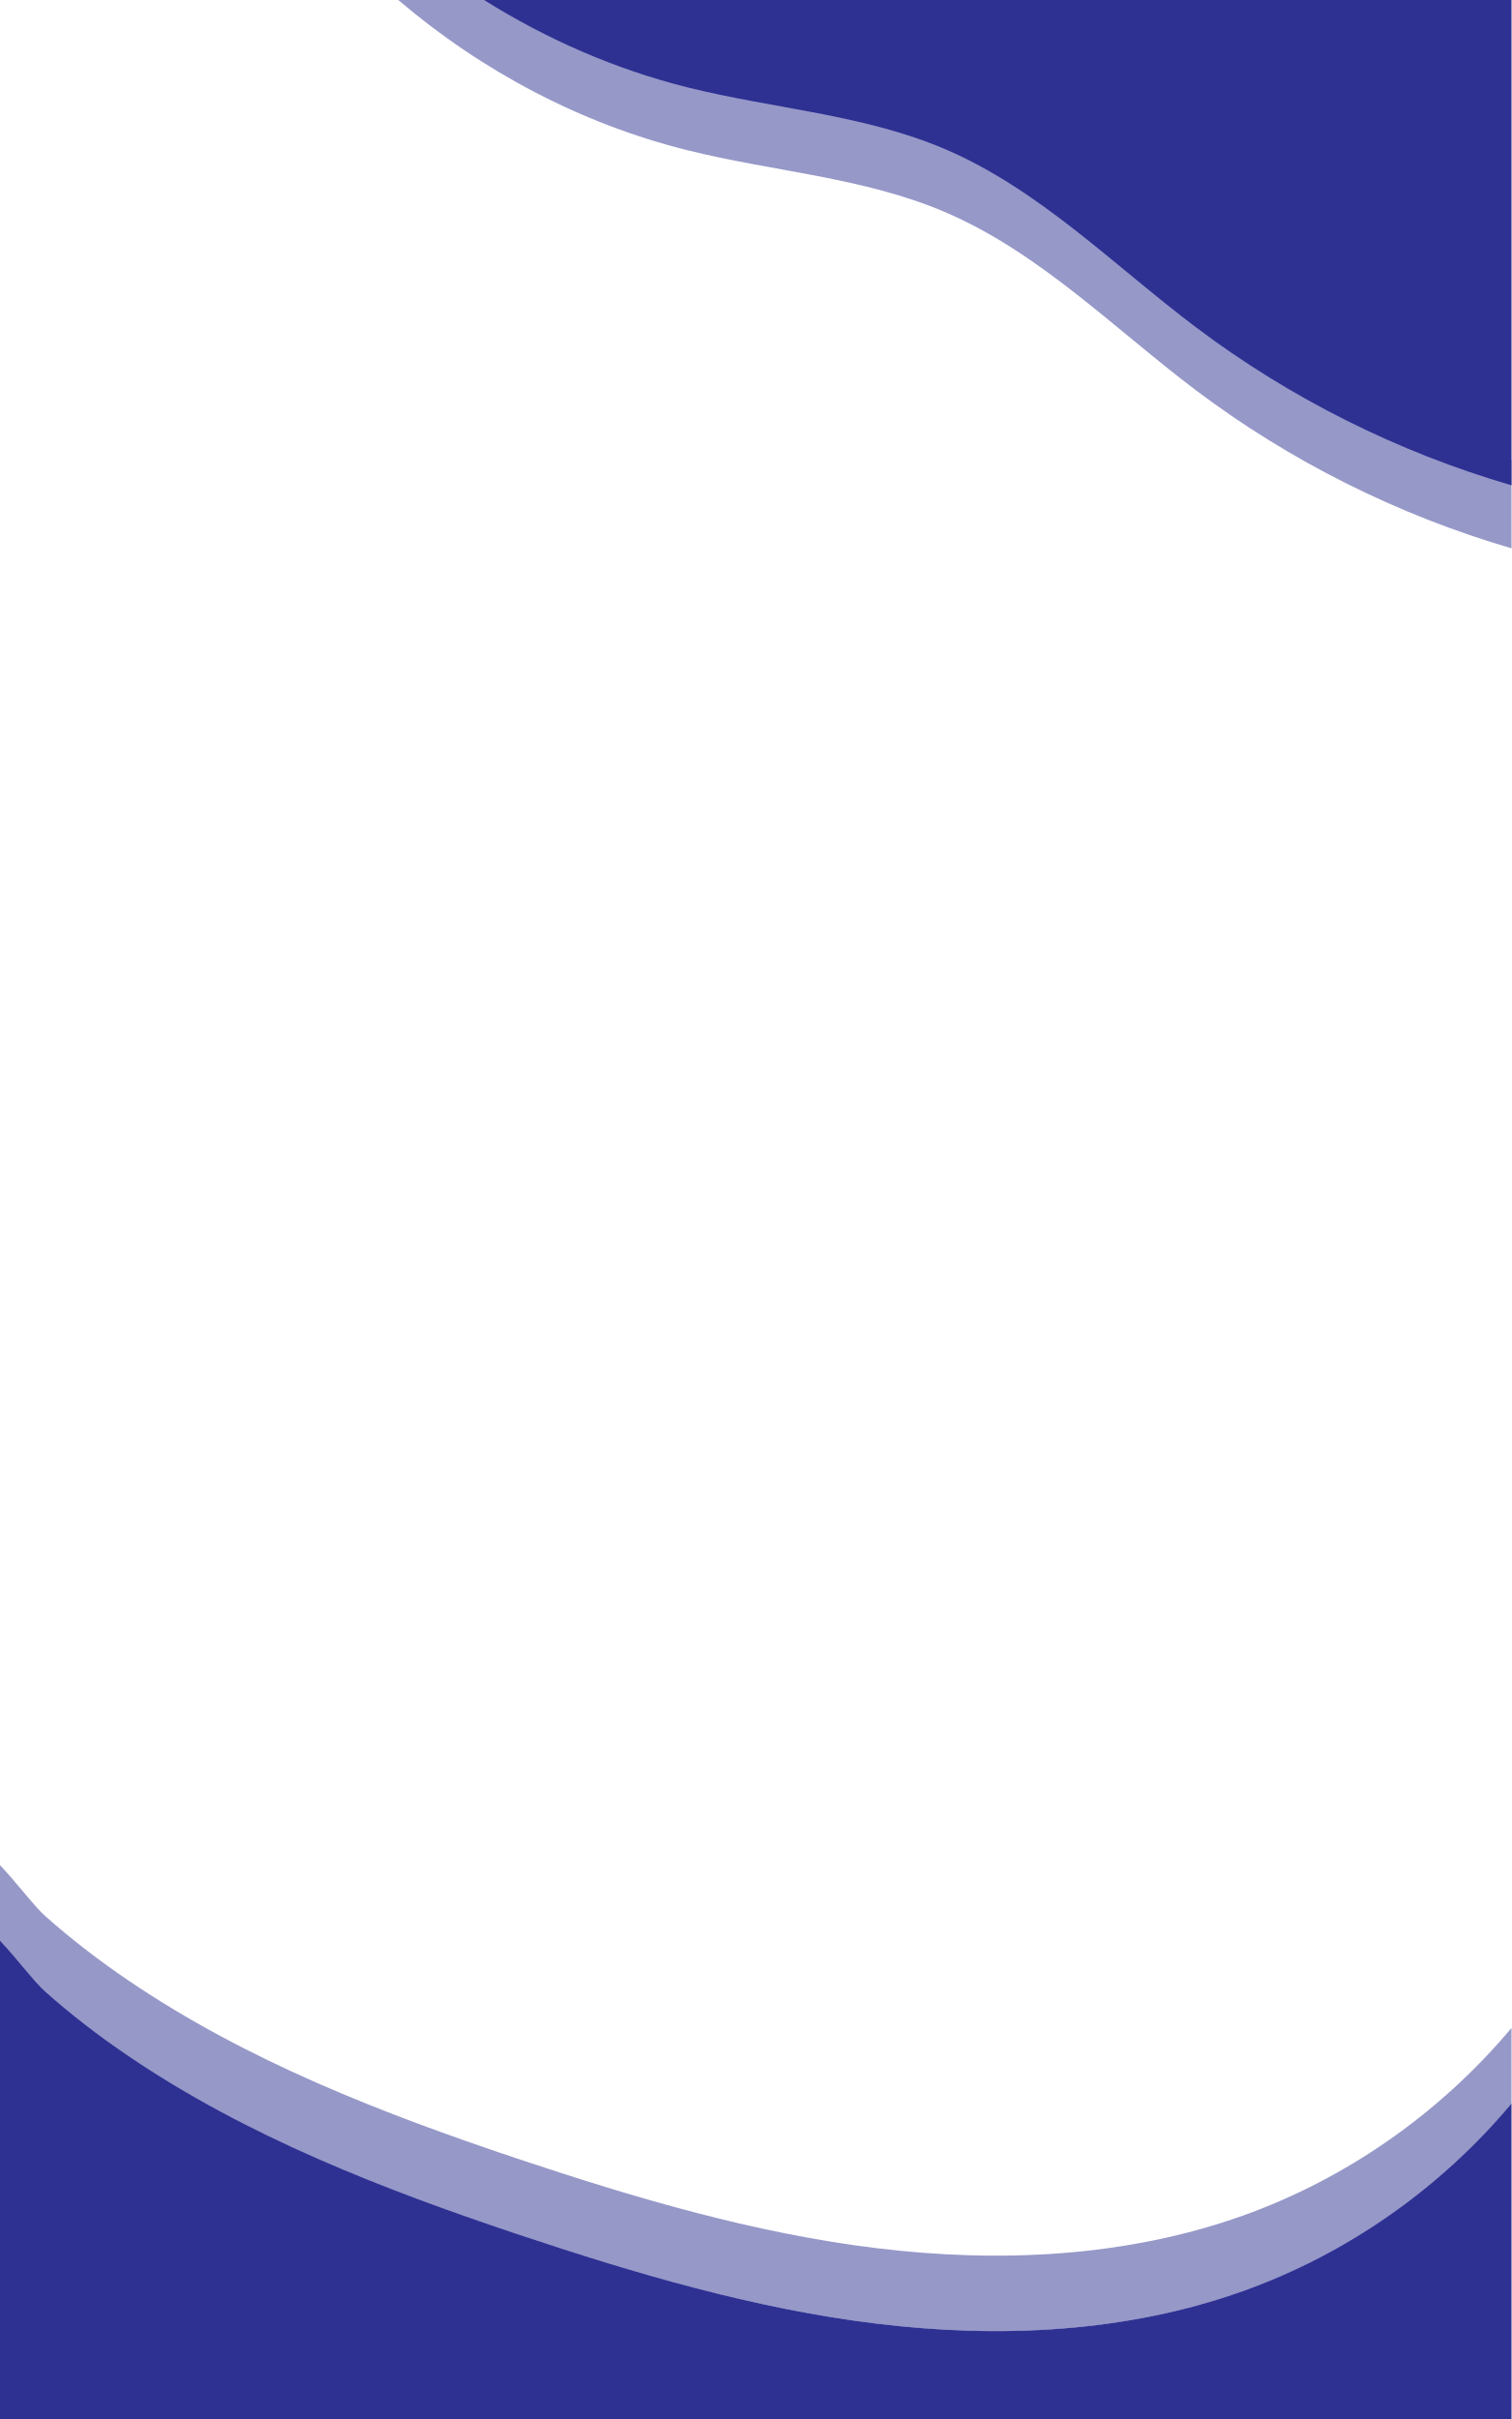
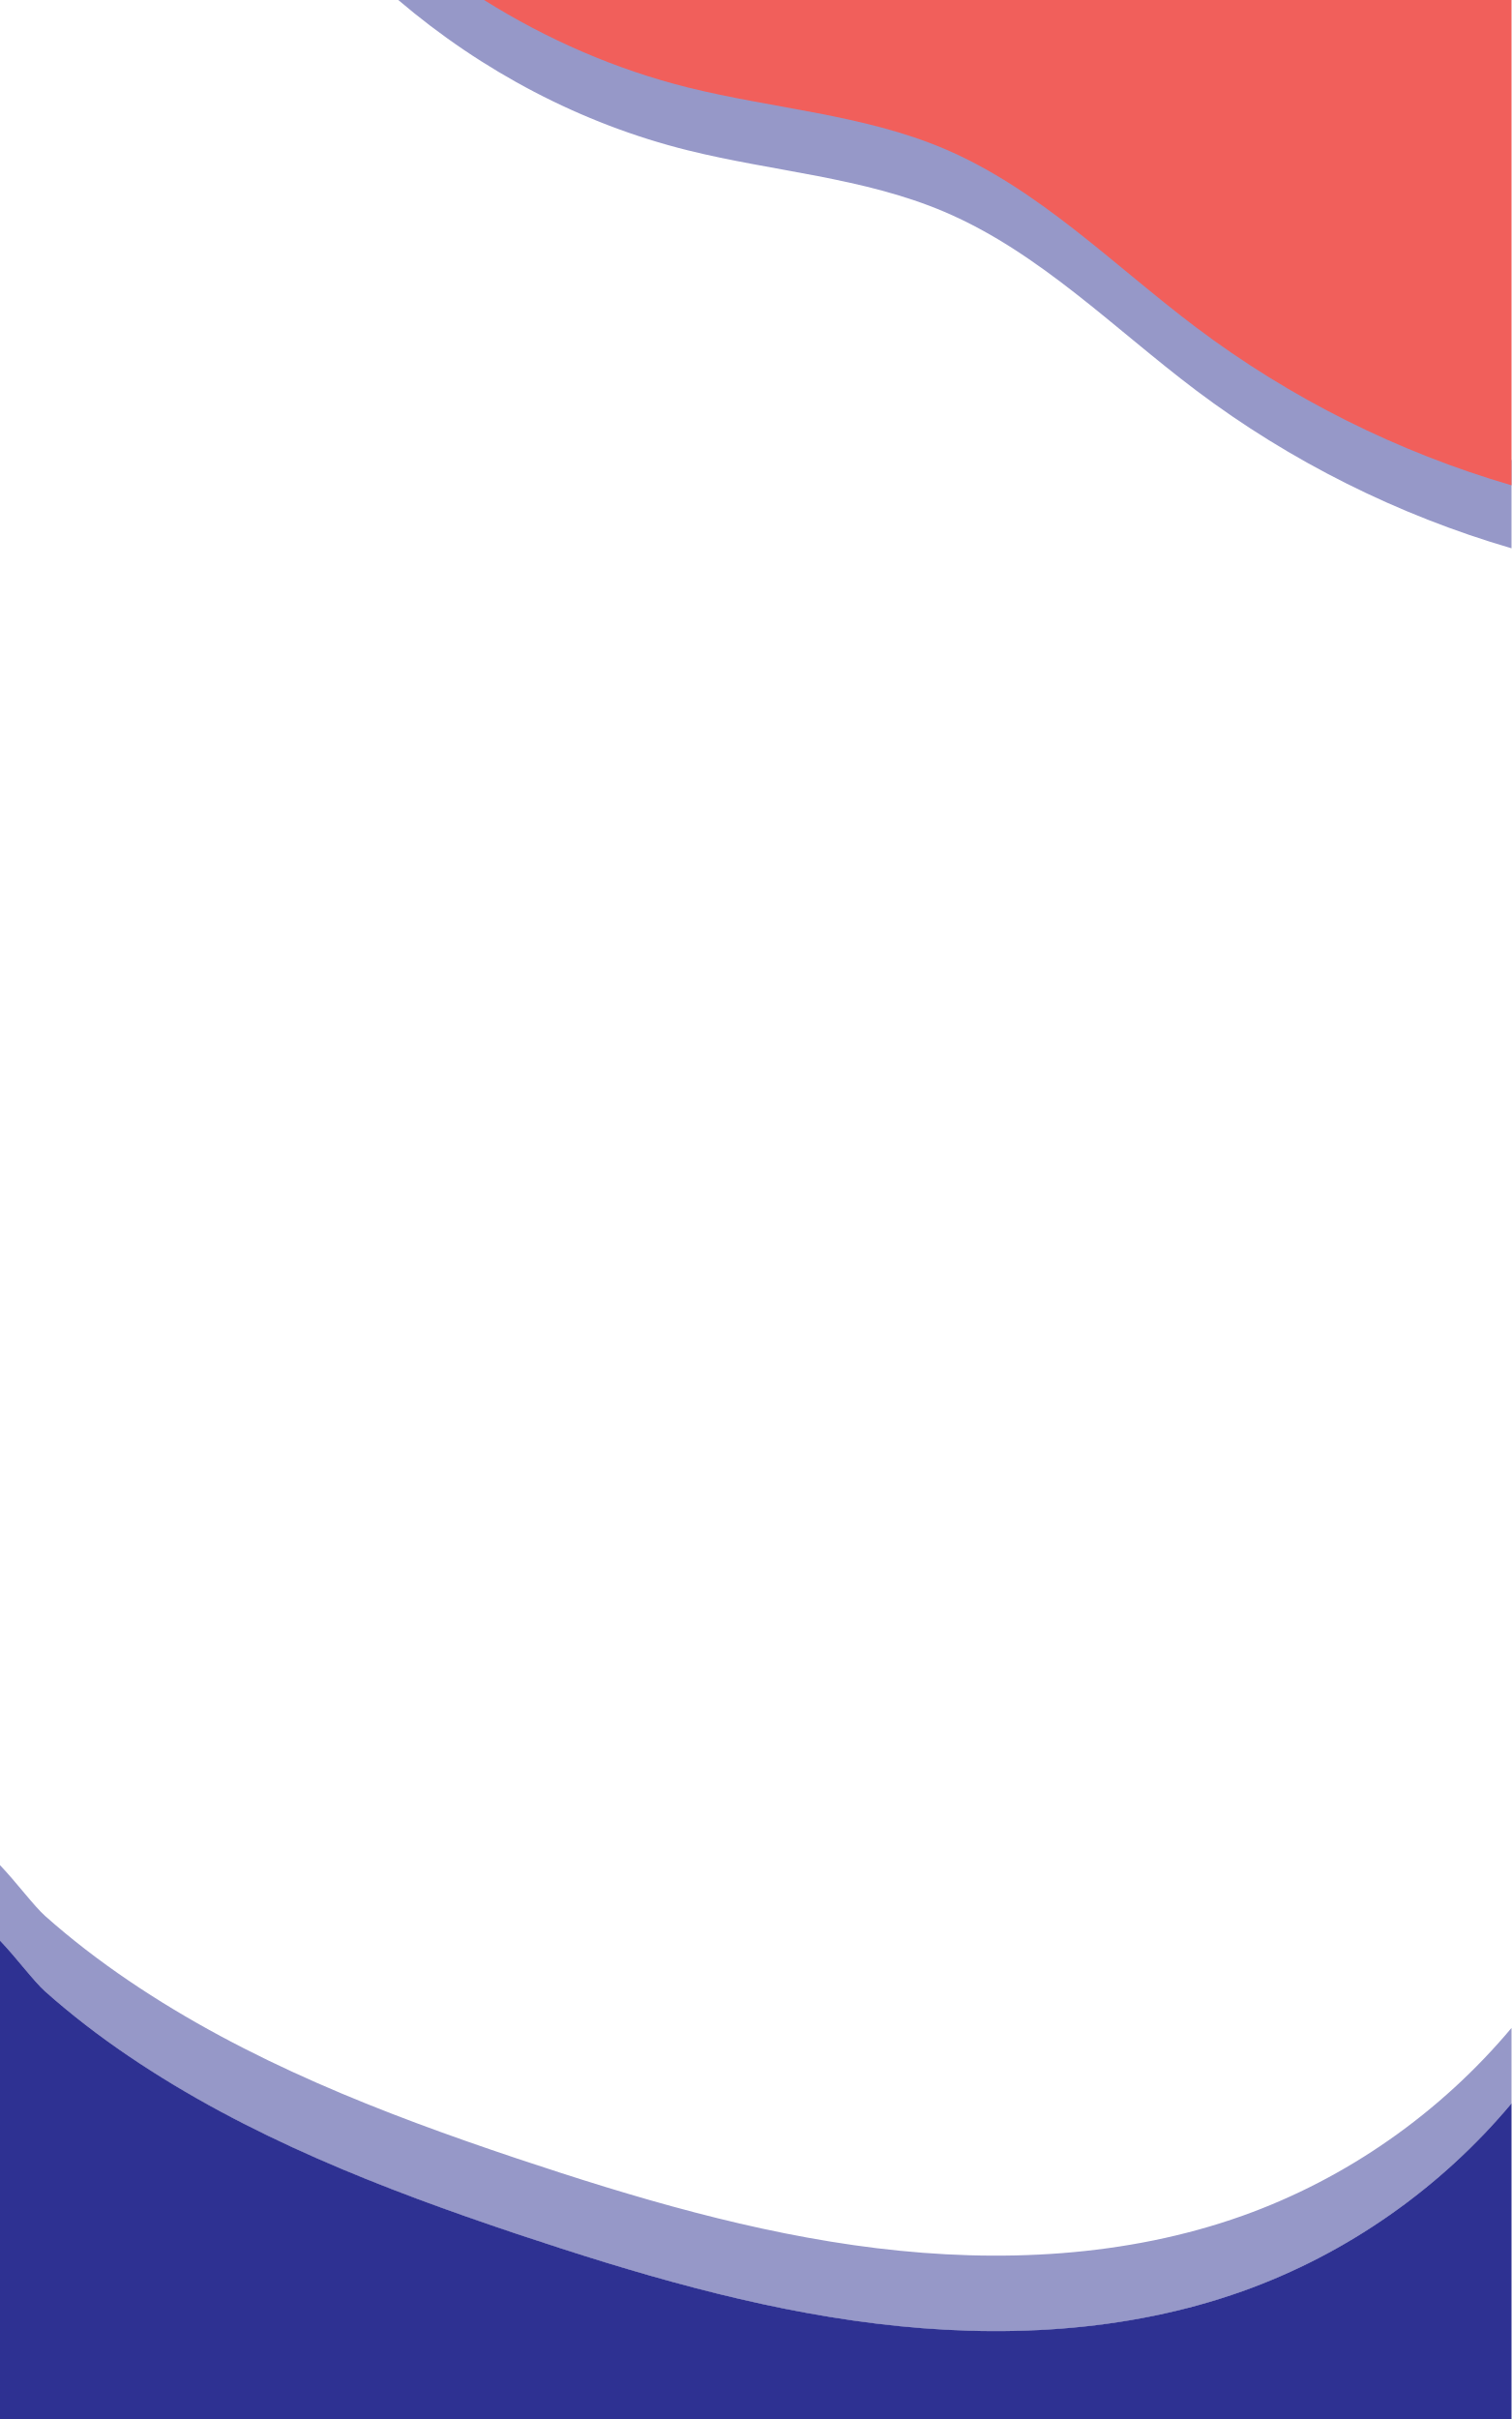
<svg xmlns="http://www.w3.org/2000/svg" version="1.1" id="Layer_1" x="0px" y="0px" viewBox="0 0 1200 1920" style="enable-background:new 0 0 1200 1920;" xml:space="preserve">
  <style type="text/css">
	.st0{fill:none;}
- 	.st1{opacity:0.5;fill:#2E3192;}
+ 	.st1{opacity:0.5;fill:#2E3192;enable-background:new    ;}
	.st2{fill:#2E3192;}
+ 	.st3{fill:#F15F5B;}
</style>
-   <path class="st0" d="M749.7,188.2c-64.4-27.4-135.8-31.9-203.7-48.8C451.7,115.9,364.5,66.6,293.8,0H0v1480.4  c13.2,13.8,26.8,32.3,35.9,40.4c20.8,18.5,43,35.4,66,51.1c94,63.9,201.4,105.5,308.7,141.4c93.1,31.1,187.8,59.2,285.2,71.1  c97.4,11.9,198.2,7.2,290.6-25.7c82.8-29.5,157.3-81.8,213.6-149.1V455.2c-90.1-26.3-175.5-68.9-250.5-125.4  C884.1,280.6,825.1,220.2,749.7,188.2z" />
+   <path class="st0" d="M749.7,188.2c-64.4-27.4-135.8-31.9-203.7-48.8C451.7,115.9,364.5,66.6,293.8,0H0v1480.4  c13.2,13.8,26.8,32.3,35.9,40.4c20.8,18.5,43,35.4,66,51.1c94,63.9,201.4,105.5,308.7,141.4c93.1,31.1,187.8,59.2,285.2,71.1  s198.2,7.2,290.6-25.7c82.8-29.5,157.3-81.8,213.6-149.1V455.2c-90.1-26.3-175.5-68.9-250.5-125.4  C884.1,280.6,825.1,220.2,749.7,188.2z" />
  <path class="st1" d="M1200,365.2v70c-90.1-26.3-175.5-68.9-250.5-125.4c-65.4-49.3-124.4-109.6-199.8-141.7  c-64.4-27.4-135.8-31.9-203.7-48.8C461.4,98.3,382.5,56.5,316.2,0h102.5c40.2,21.6,83,38.3,127.3,49.4  c67.9,16.9,139.3,21.4,203.7,48.8c75.4,32.1,134.3,92.4,199.8,141.7C1024.5,296.3,1109.9,338.9,1200,365.2z" />
-   <path class="st1" d="M986.4,1758.7c-92.4,32.9-193.2,37.6-290.6,25.7c-97.4-11.9-192.1-40-285.2-71.1  c-107.2-35.9-214.6-77.5-308.7-141.4c-23-15.6-45.2-32.6-66-51.1c-9.1-8.1-22.7-26.6-35.9-40.4v60c13.2,13.8,26.8,32.3,35.9,40.4  c20.8,18.5,43,35.4,66,51.1c94,63.9,201.4,105.5,308.7,141.4c93.1,31.1,187.8,59.2,285.2,71.1c97.4,11.9,198.2,7.2,290.6-25.7  c82.8-29.5,157.3-81.8,213.6-149.1v-60C1143.6,1676.9,1069.2,1729.2,986.4,1758.7z" />
-   <path class="st2" d="M1200,1920v-250.5c-56.4,67.4-130.8,119.6-213.6,149.1c-92.4,32.9-193.2,37.6-290.6,25.7  c-97.4-11.9-192.1-40-285.2-71.1c-107.2-35.9-214.6-77.5-308.7-141.4c-23-15.6-45.2-32.6-66-51.1c-9.1-8.1-22.7-26.6-35.9-40.4V1920  H1200z" />
-   <path class="st2" d="M1200,0v385.2c-90.1-26.3-175.5-68.9-250.5-125.4c-65.4-49.3-124.4-109.6-199.8-141.7  C685.4,90.8,613.9,86.3,546,69.4C488.8,55.1,434.2,31.3,384.3,0H1200z" />
+   <path class="st1" d="M986.4,1758.7c-92.4,32.9-193.2,37.6-290.6,25.7s-192.1-40-285.2-71.1c-107.2-35.9-214.6-77.5-308.7-141.4  c-23-15.6-45.2-32.6-66-51.1c-9.1-8.1-22.7-26.6-35.9-40.4v60c13.2,13.8,26.8,32.3,35.9,40.4c20.8,18.5,43,35.4,66,51.1  c94,63.9,201.4,105.5,308.7,141.4c93.1,31.1,187.8,59.2,285.2,71.1s198.2,7.2,290.6-25.7c82.8-29.5,157.3-81.8,213.6-149.1v-60  C1143.6,1676.9,1069.2,1729.2,986.4,1758.7z" />
+   <path class="st2" d="M1200,1920v-250.5c-56.4,67.4-130.8,119.6-213.6,149.1c-92.4,32.9-193.2,37.6-290.6,25.7s-192.1-40-285.2-71.1  c-107.2-35.9-214.6-77.5-308.7-141.4c-23-15.6-45.2-32.6-66-51.1c-9.1-8.1-22.7-26.6-35.9-40.4V1920H1200z" />
+   <path class="st3" d="M1200,0v385.2c-90.1-26.3-175.5-68.9-250.5-125.4c-65.4-49.3-124.4-109.6-199.8-141.7  C685.4,90.8,613.9,86.3,546,69.4C488.8,55.1,434.2,31.3,384.3,0H1200z" />
</svg>
